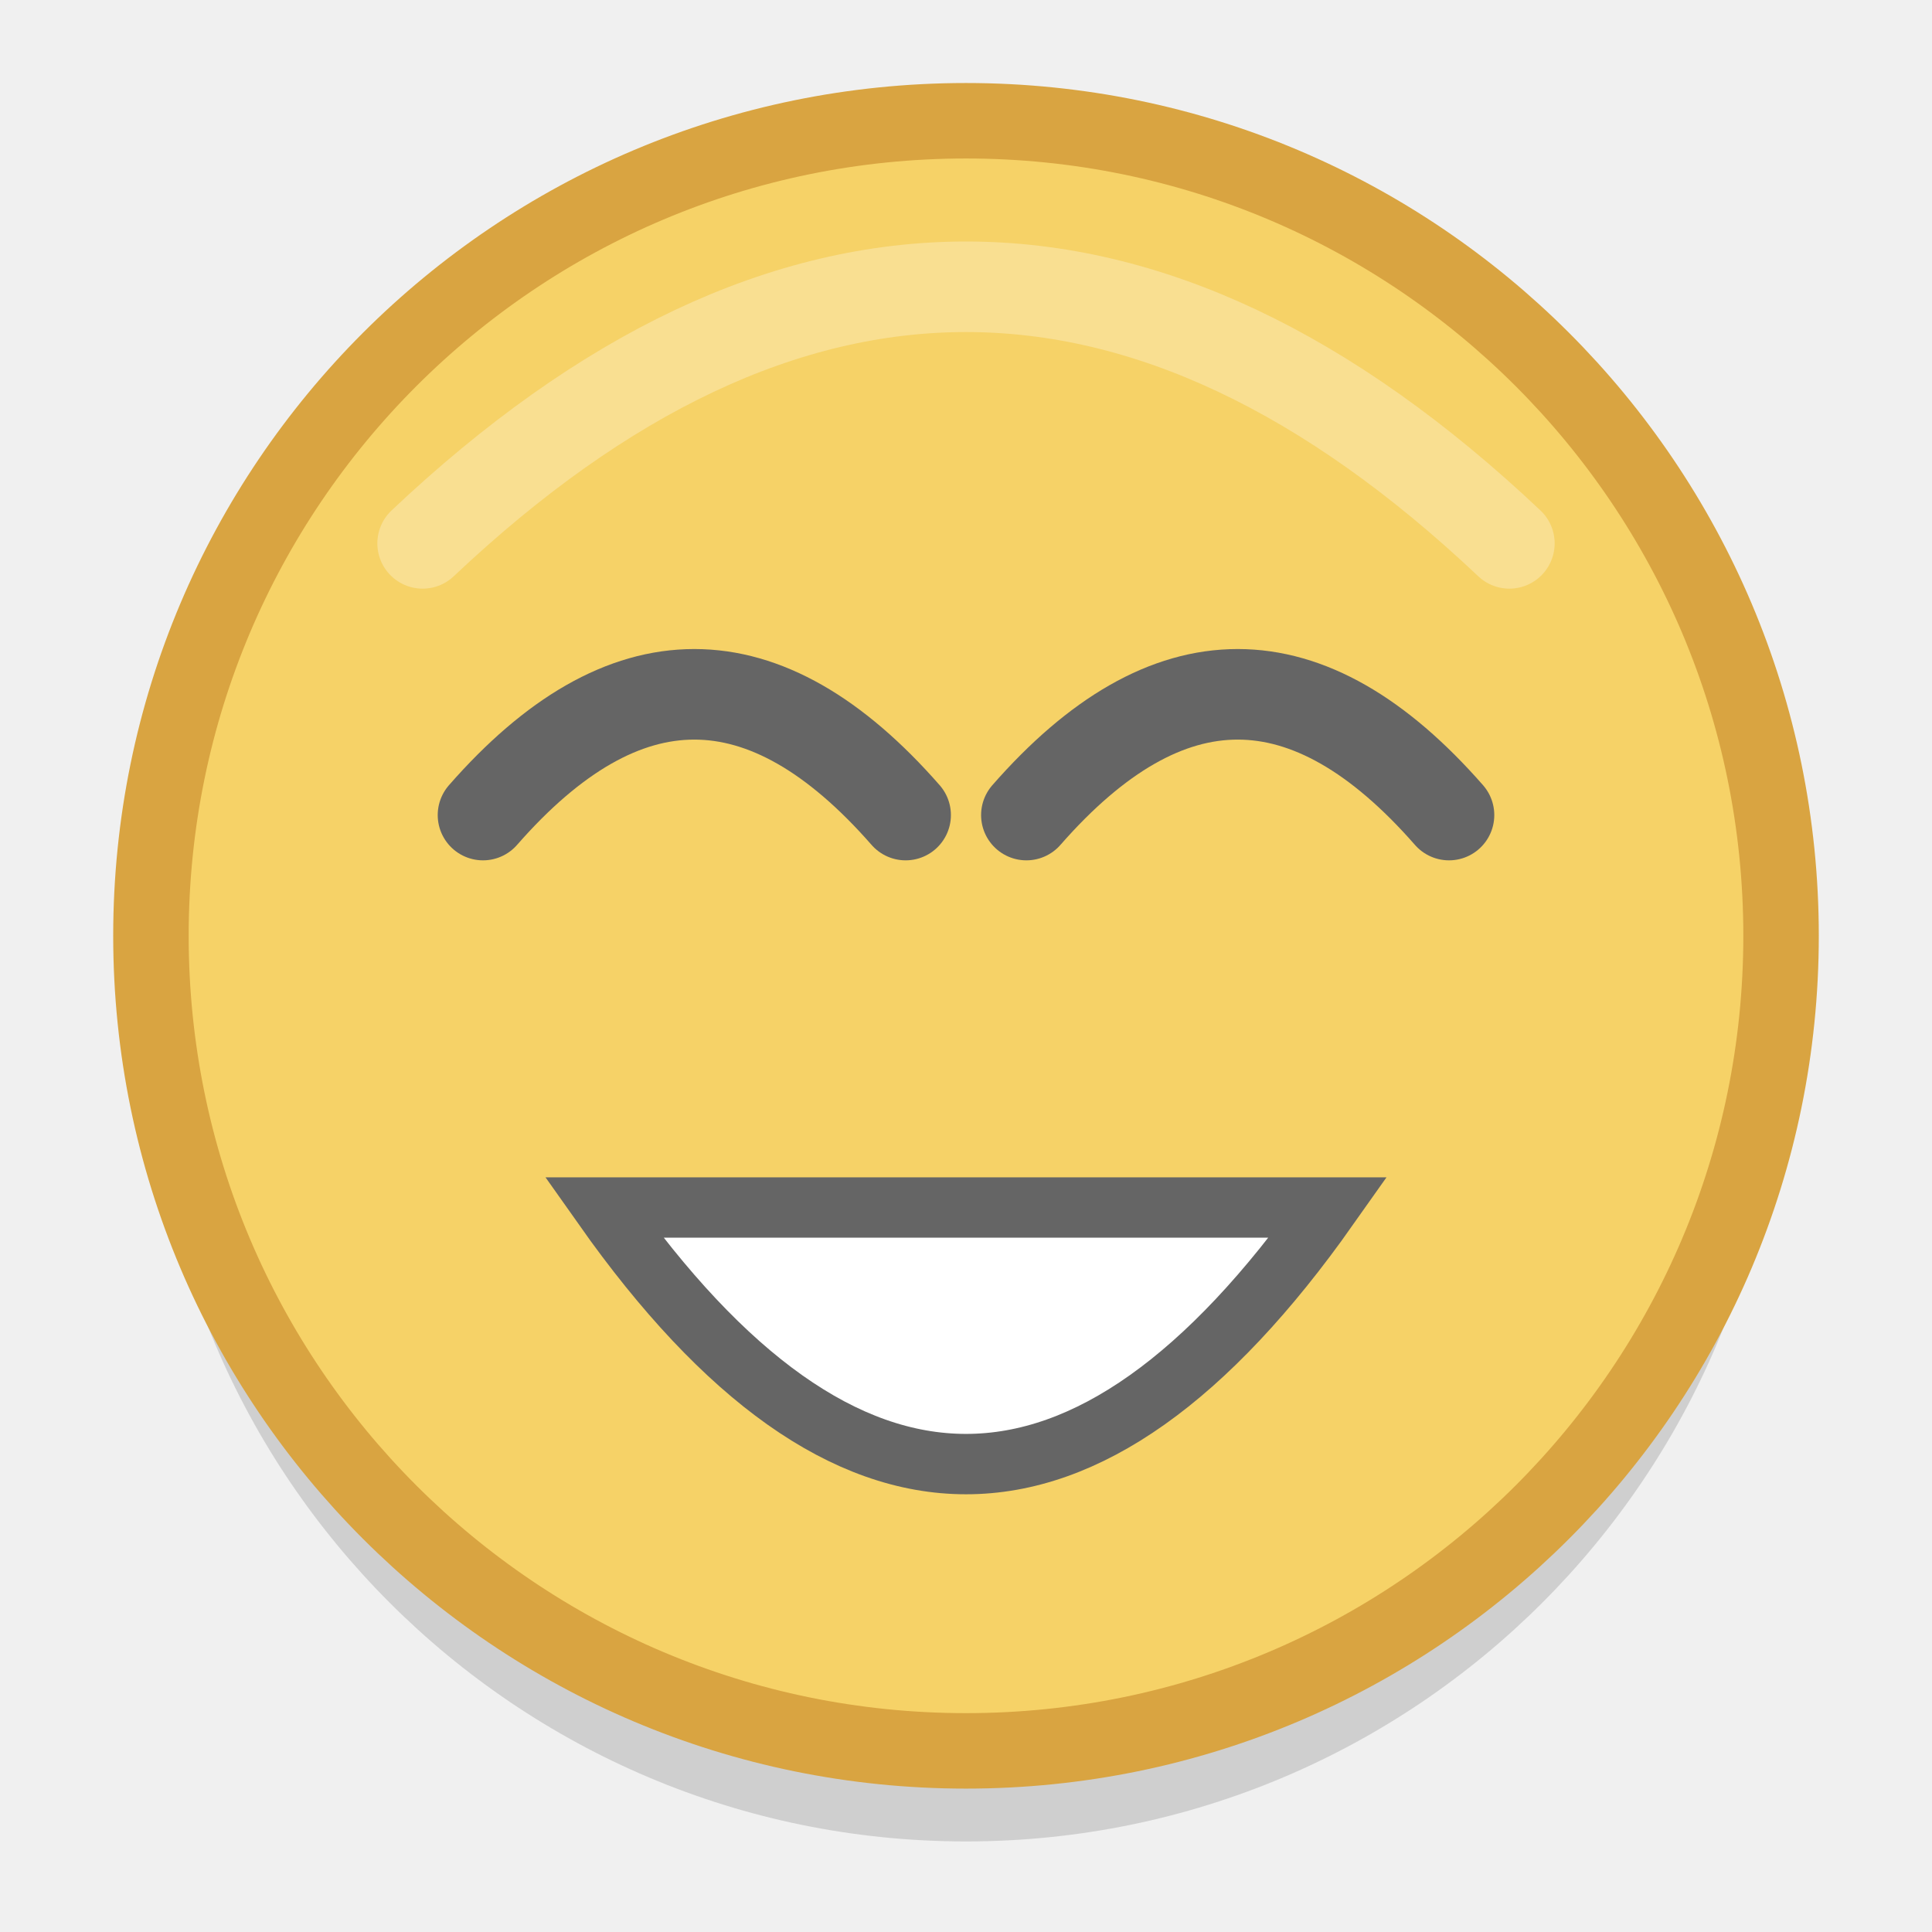
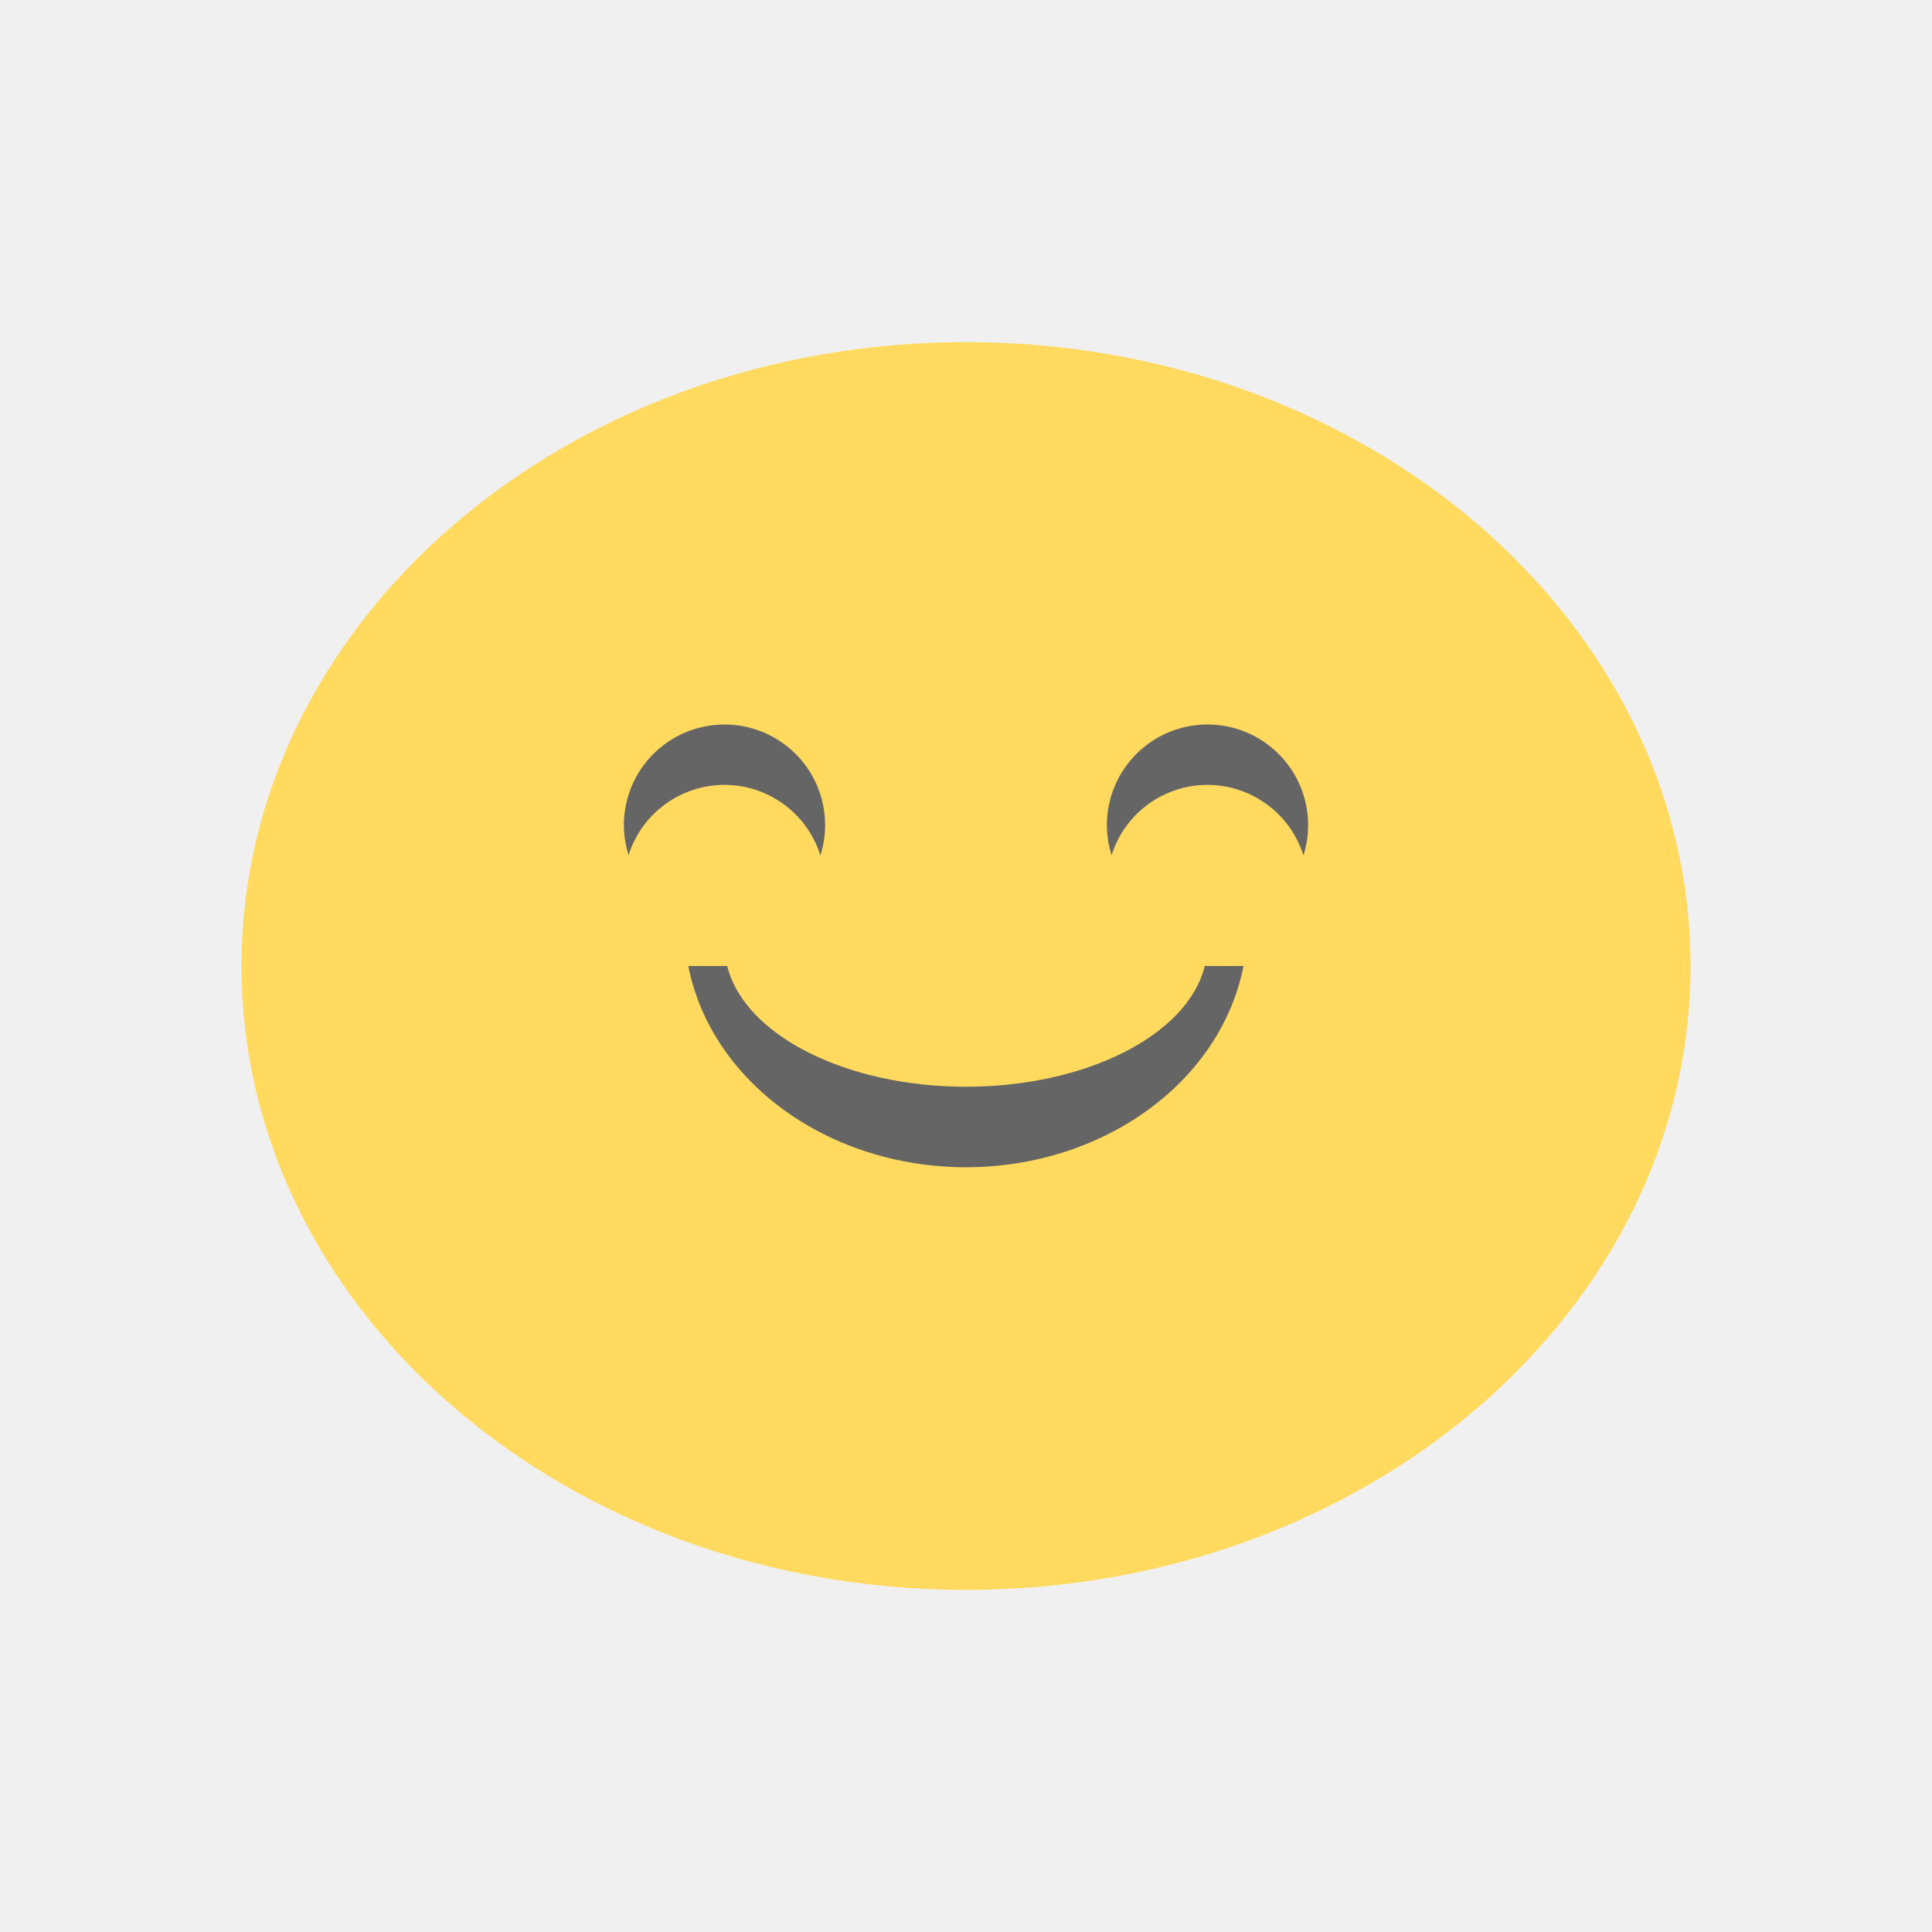
- <svg xmlns="http://www.w3.org/2000/svg" width="48" height="48" viewBox="0 0 64 64">
-   <ellipse cx="32" cy="34" rx="27" ry="27" fill="#4d4d4d" opacity=".2" />
-   <circle cx="32" cy="31" r="27" fill="#f6d267" stroke="#d9a441" stroke-width="2.5" />
-   <path d="M14 18q18-17 36 0" fill="none" stroke="#fff" stroke-opacity=".28" stroke-width="3" stroke-linecap="round" />
-   <g color="#656565" fill="#656565">
-     <path d="M16 27q7-8 14 0m4 0q7-8 14 0" fill="none" stroke="currentColor" stroke-width="3" stroke-linecap="round" />
-     <path d="M20 40q12 17 24 0z" fill="#fff" stroke="currentColor" stroke-width="2" />
-   </g>
+ <svg xmlns="http://www.w3.org/2000/svg" viewBox="0 0 48 48">
+   <path d="m 42 24 a 18 15.5 0 0 1 -36 0 18 15.5 0 1 1 36 0 z" style="visibility:visible;fill:#ffda5e;fill-opacity:1;stroke:none;display:inline;color:#000;fill-rule:nonzero" />
+   <path d="m 18 18 a 2.5 2.5 0 0 0 -2.5 2.5 2.5 2.5 0 0 0 0.117 0.746 A 2.5 2.5 0 0 1 18 19.5 2.5 2.5 0 0 1 20.383 21.254 2.5 2.5 0 0 0 20.5 20.5 2.5 2.5 0 0 0 18 18" style="fill:#656565;opacity:1;fill-opacity:1;stroke:none;fill-rule:nonzero" />
+   <path d="m 30 18 a 2.5 2.5 0 0 0 -2.5 2.5 2.5 2.5 0 0 0 0.117 0.746 A 2.5 2.5 0 0 1 30 19.5 2.5 2.5 0 0 1 32.383 21.254 2.5 2.5 0 0 0 32.5 20.5 2.5 2.5 0 0 0 30 18" style="fill:#656565;opacity:1;fill-opacity:1;stroke:none;fill-rule:nonzero" />
+   <path d="m 17.1 24 c 0.569 2.886 3.485 4.999 6.9 5 c 3.413 -0.003 6.326 -2.116 6.895 -5 l -0.963 0 a 6 3.5 0 0 1 -5.932 3 6 3.5 0 0 1 -5.932 -3 l -0.969 0 z" style="fill:#656565;opacity:1;fill-opacity:1;stroke:none;fill-rule:nonzero" />
</svg>
